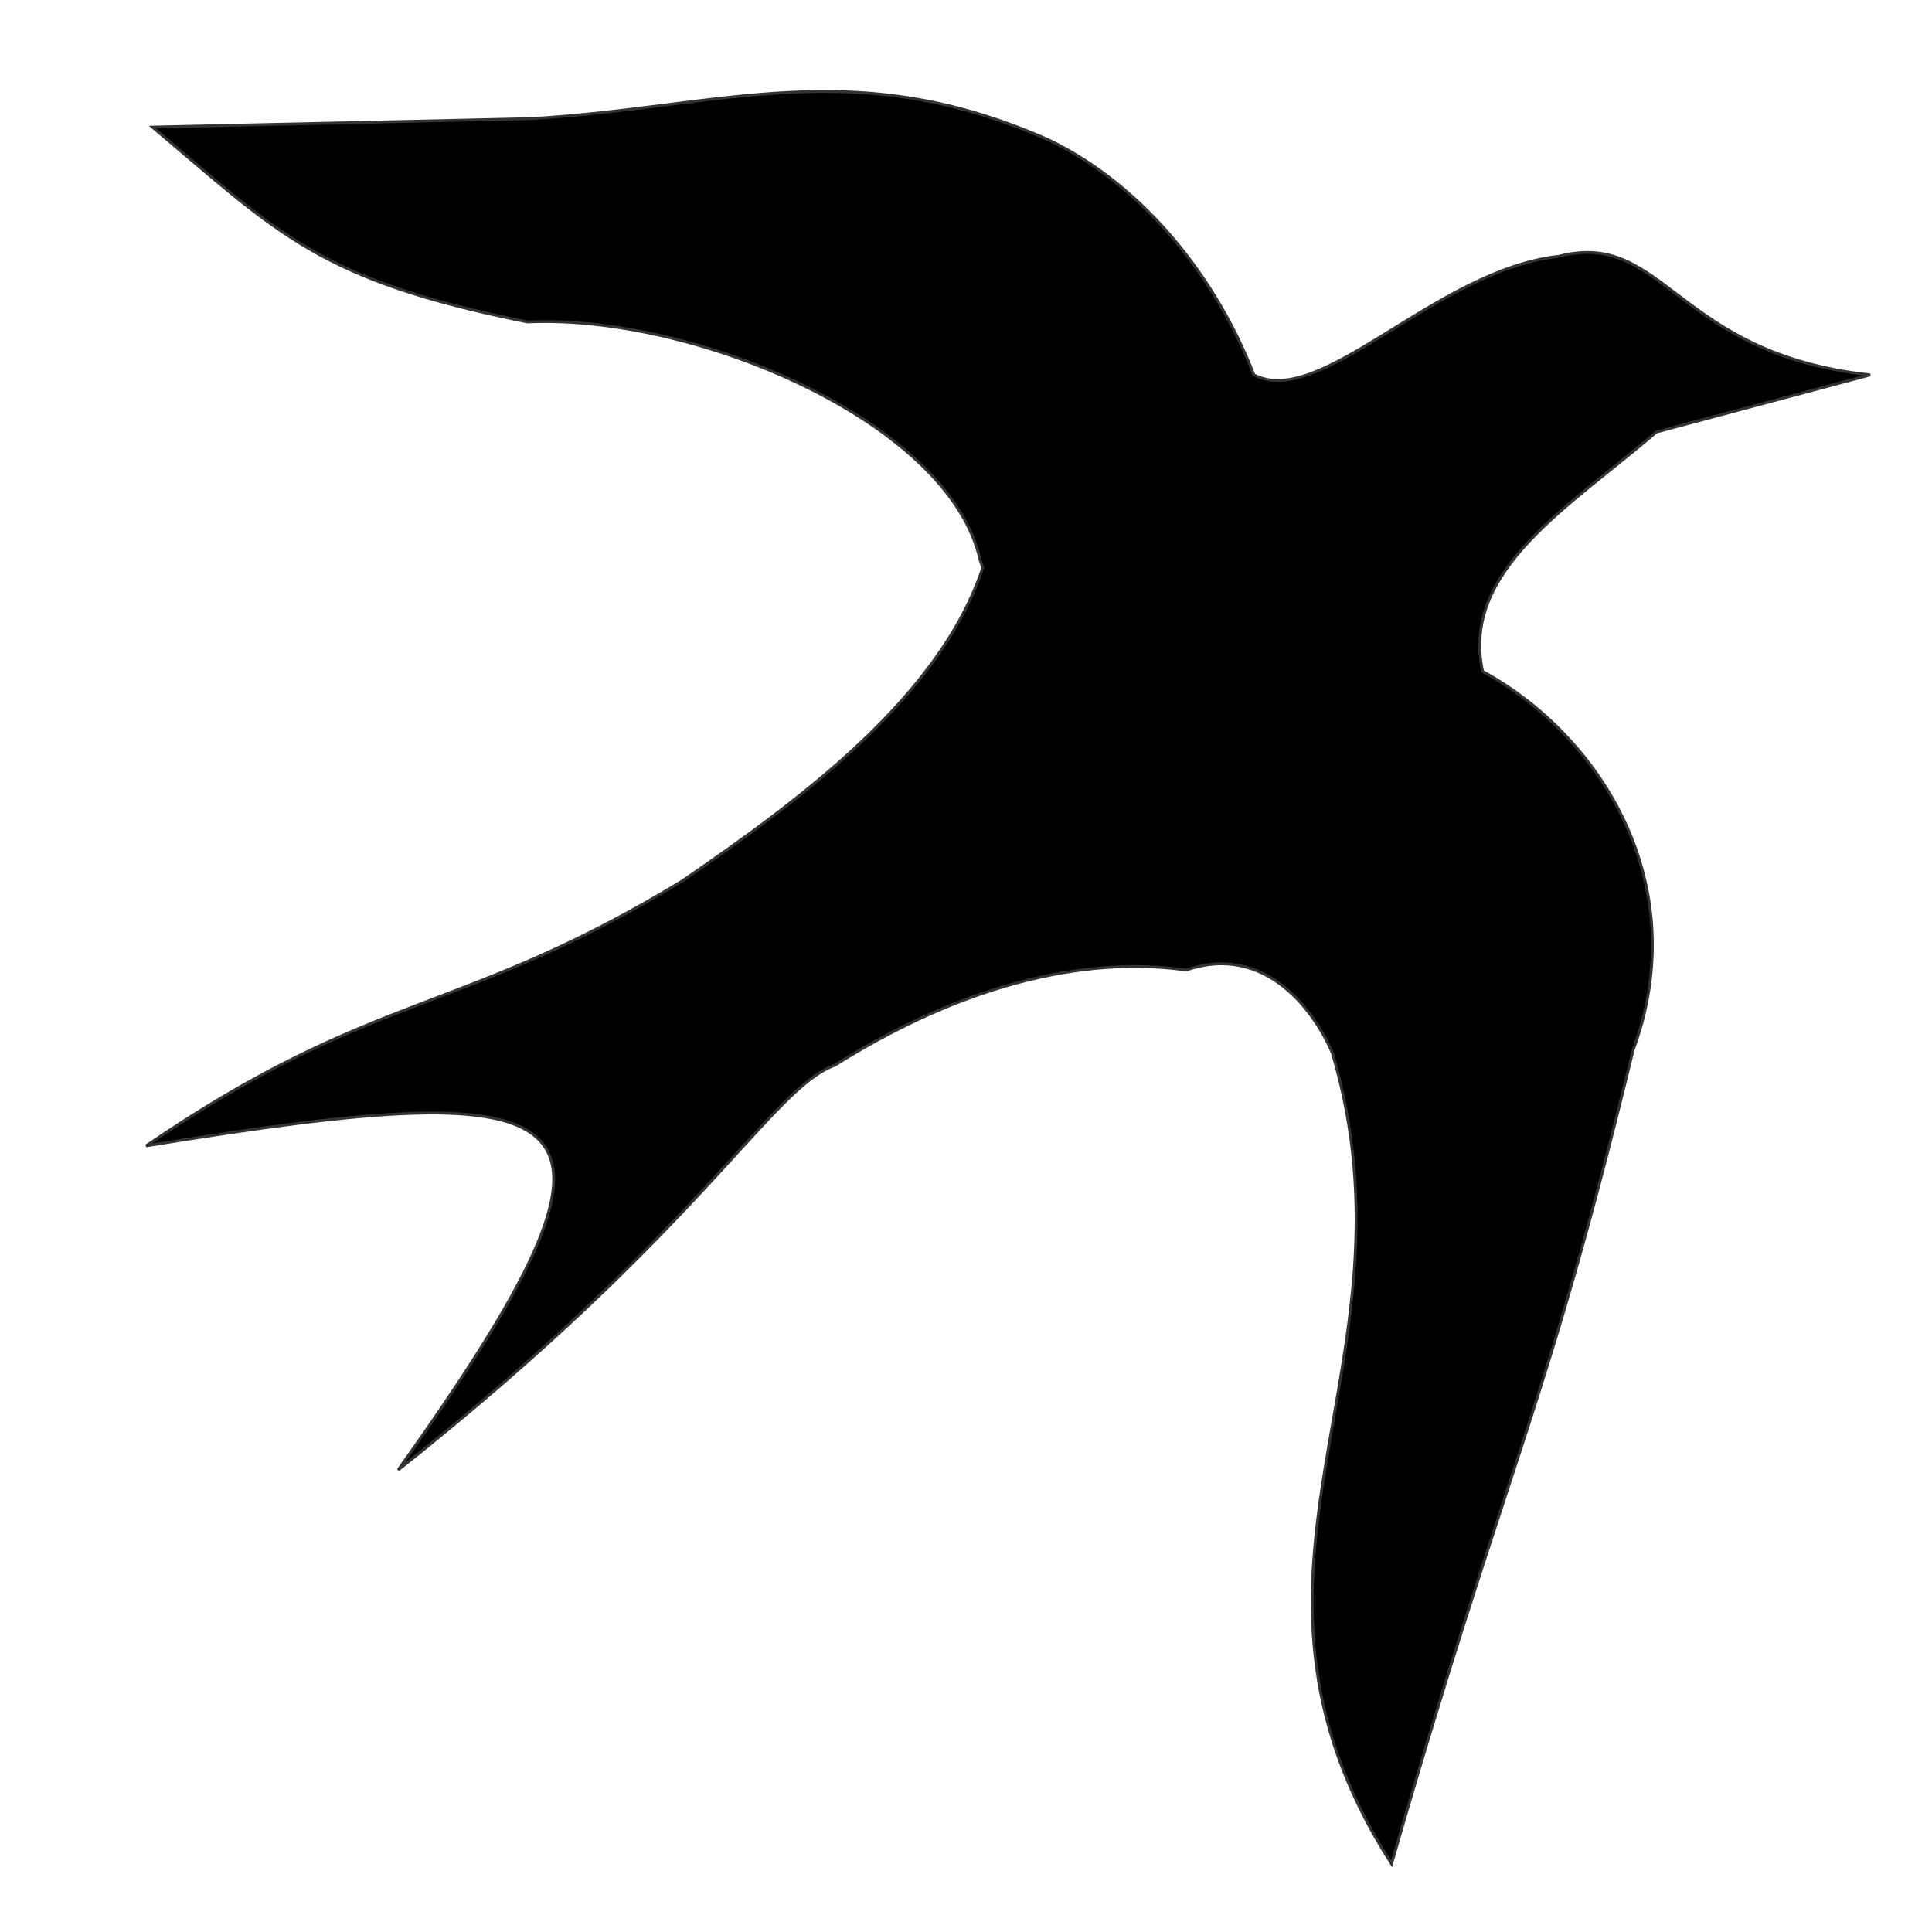
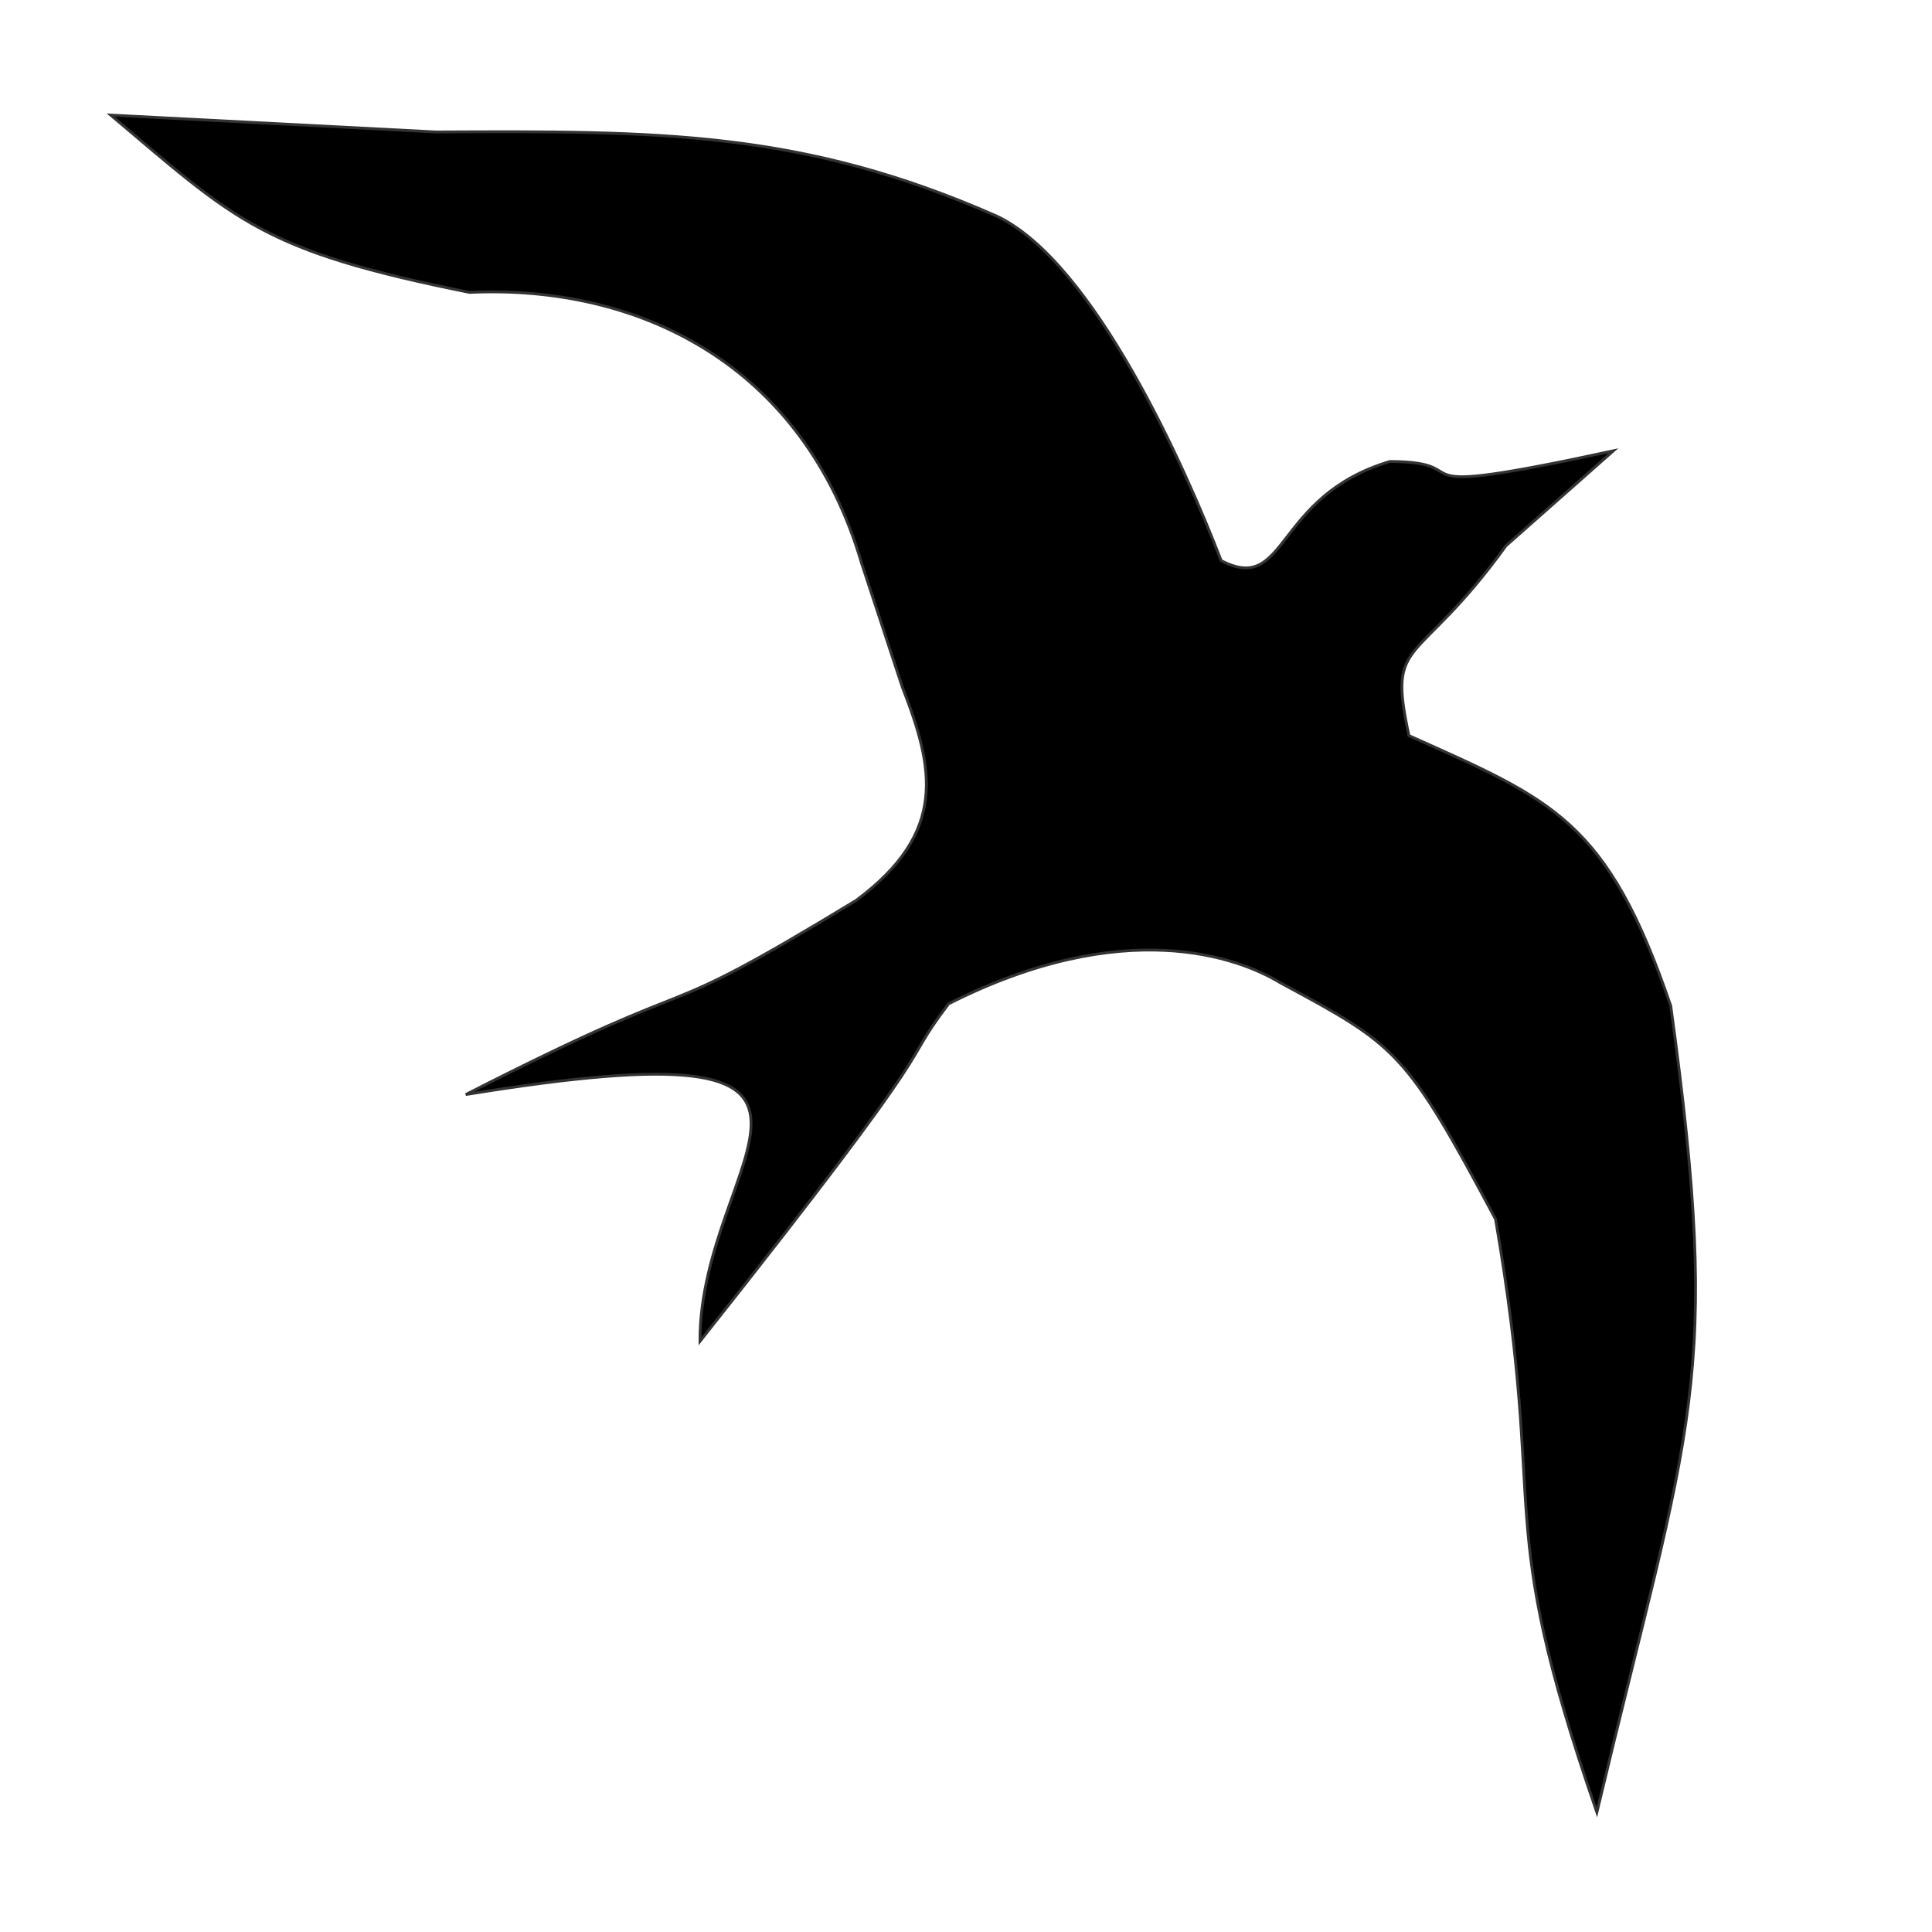
<svg xmlns="http://www.w3.org/2000/svg" version="1.0" width="512pt" height="512pt" viewBox="0 0 512 512" preserveAspectRatio="xMidYMid" id="svg5">
  <defs id="defs5" />
-   <path style="fill:#000000;fill-opacity:1;stroke:#333333;stroke-width:0.75" d="m 40.414,33.678 c 33.623,28.385 44.203,40.558 99.35,51.64 44.376,-2.095 111.907,26.564 119.975,63.118 l 0.705,1.992 c -11.236,33.923 -47.442,60.998 -79.705,83.072 -58.528,35.575 -81.656,28.858 -142.009,70.163 119.402,-19.428 136.9,-12.59 66.795,85.879 80.64,-63.804 98.976,-101.188 115.628,-107.208 41.112,-25.878 73.601,-28.097 93.176,-25.259 21.505,-7.396 34.412,11.74 38.73,21.891 24.785,83.574 -34.748,136.214 15.716,214.978 30.592,-106.37 40.184,-117.403 63.988,-215.539 16.233,-43.937 -8.434,-83.344 -39.852,-100.473 -5.83,-26.889 23.063,-43.64 46.027,-63.427 L 495.628,99.35 C 443.981,93.808 441.085,60.702 413.117,67.917 380.342,71.569 350.112,108.561 332.29,99.35 322.626,74.319 303.584,49.421 277.844,37.046 225.933,14.104 191.972,28.349 140.886,31.433 Z" id="path6" />
+   <path style="fill:#000000;fill-opacity:1;stroke:#333333;stroke-width:0.748" d="m 29.341,30.497 c 33.512,28.291 40.14,35.948 95.105,46.993 44.229,-2.088 88.298,18.558 103.913,71.86 l 10.772,32.755 c 8.382,21.503 12.088,38.417 -12.235,56.502 -58.335,35.458 -33.8,15.884 -103.463,51.458 119.007,-19.364 61.894,16.028 62.07,65.393 68.625,-86.53 51.534,-70.575 65.893,-89.442 46.57,-23.554 76.757,-12.334 87.875,-5.589 30.944,16.685 33.179,17.855 57.063,62.657 14.074,81.619 -1.066,76.462 26.853,157.203 24.896,-104.34 33.338,-113.658 19.58,-213.707 -16.828,-49.386 -31.356,-54.559 -69.384,-71.631 -5.81,-26.799 1.782,-17.183 25.719,-50.318 l 28.45,-25.158 c -62.663,13.522 -33.593,2.932 -59.223,2.827 -30.982,9.253 -26.942,35.461 -44.705,26.281 C 313.995,123.634 289.962,69.685 264.307,57.351 212.568,34.485 174.244,34.697 115.495,34.973 Z" id="path6" />
</svg>
